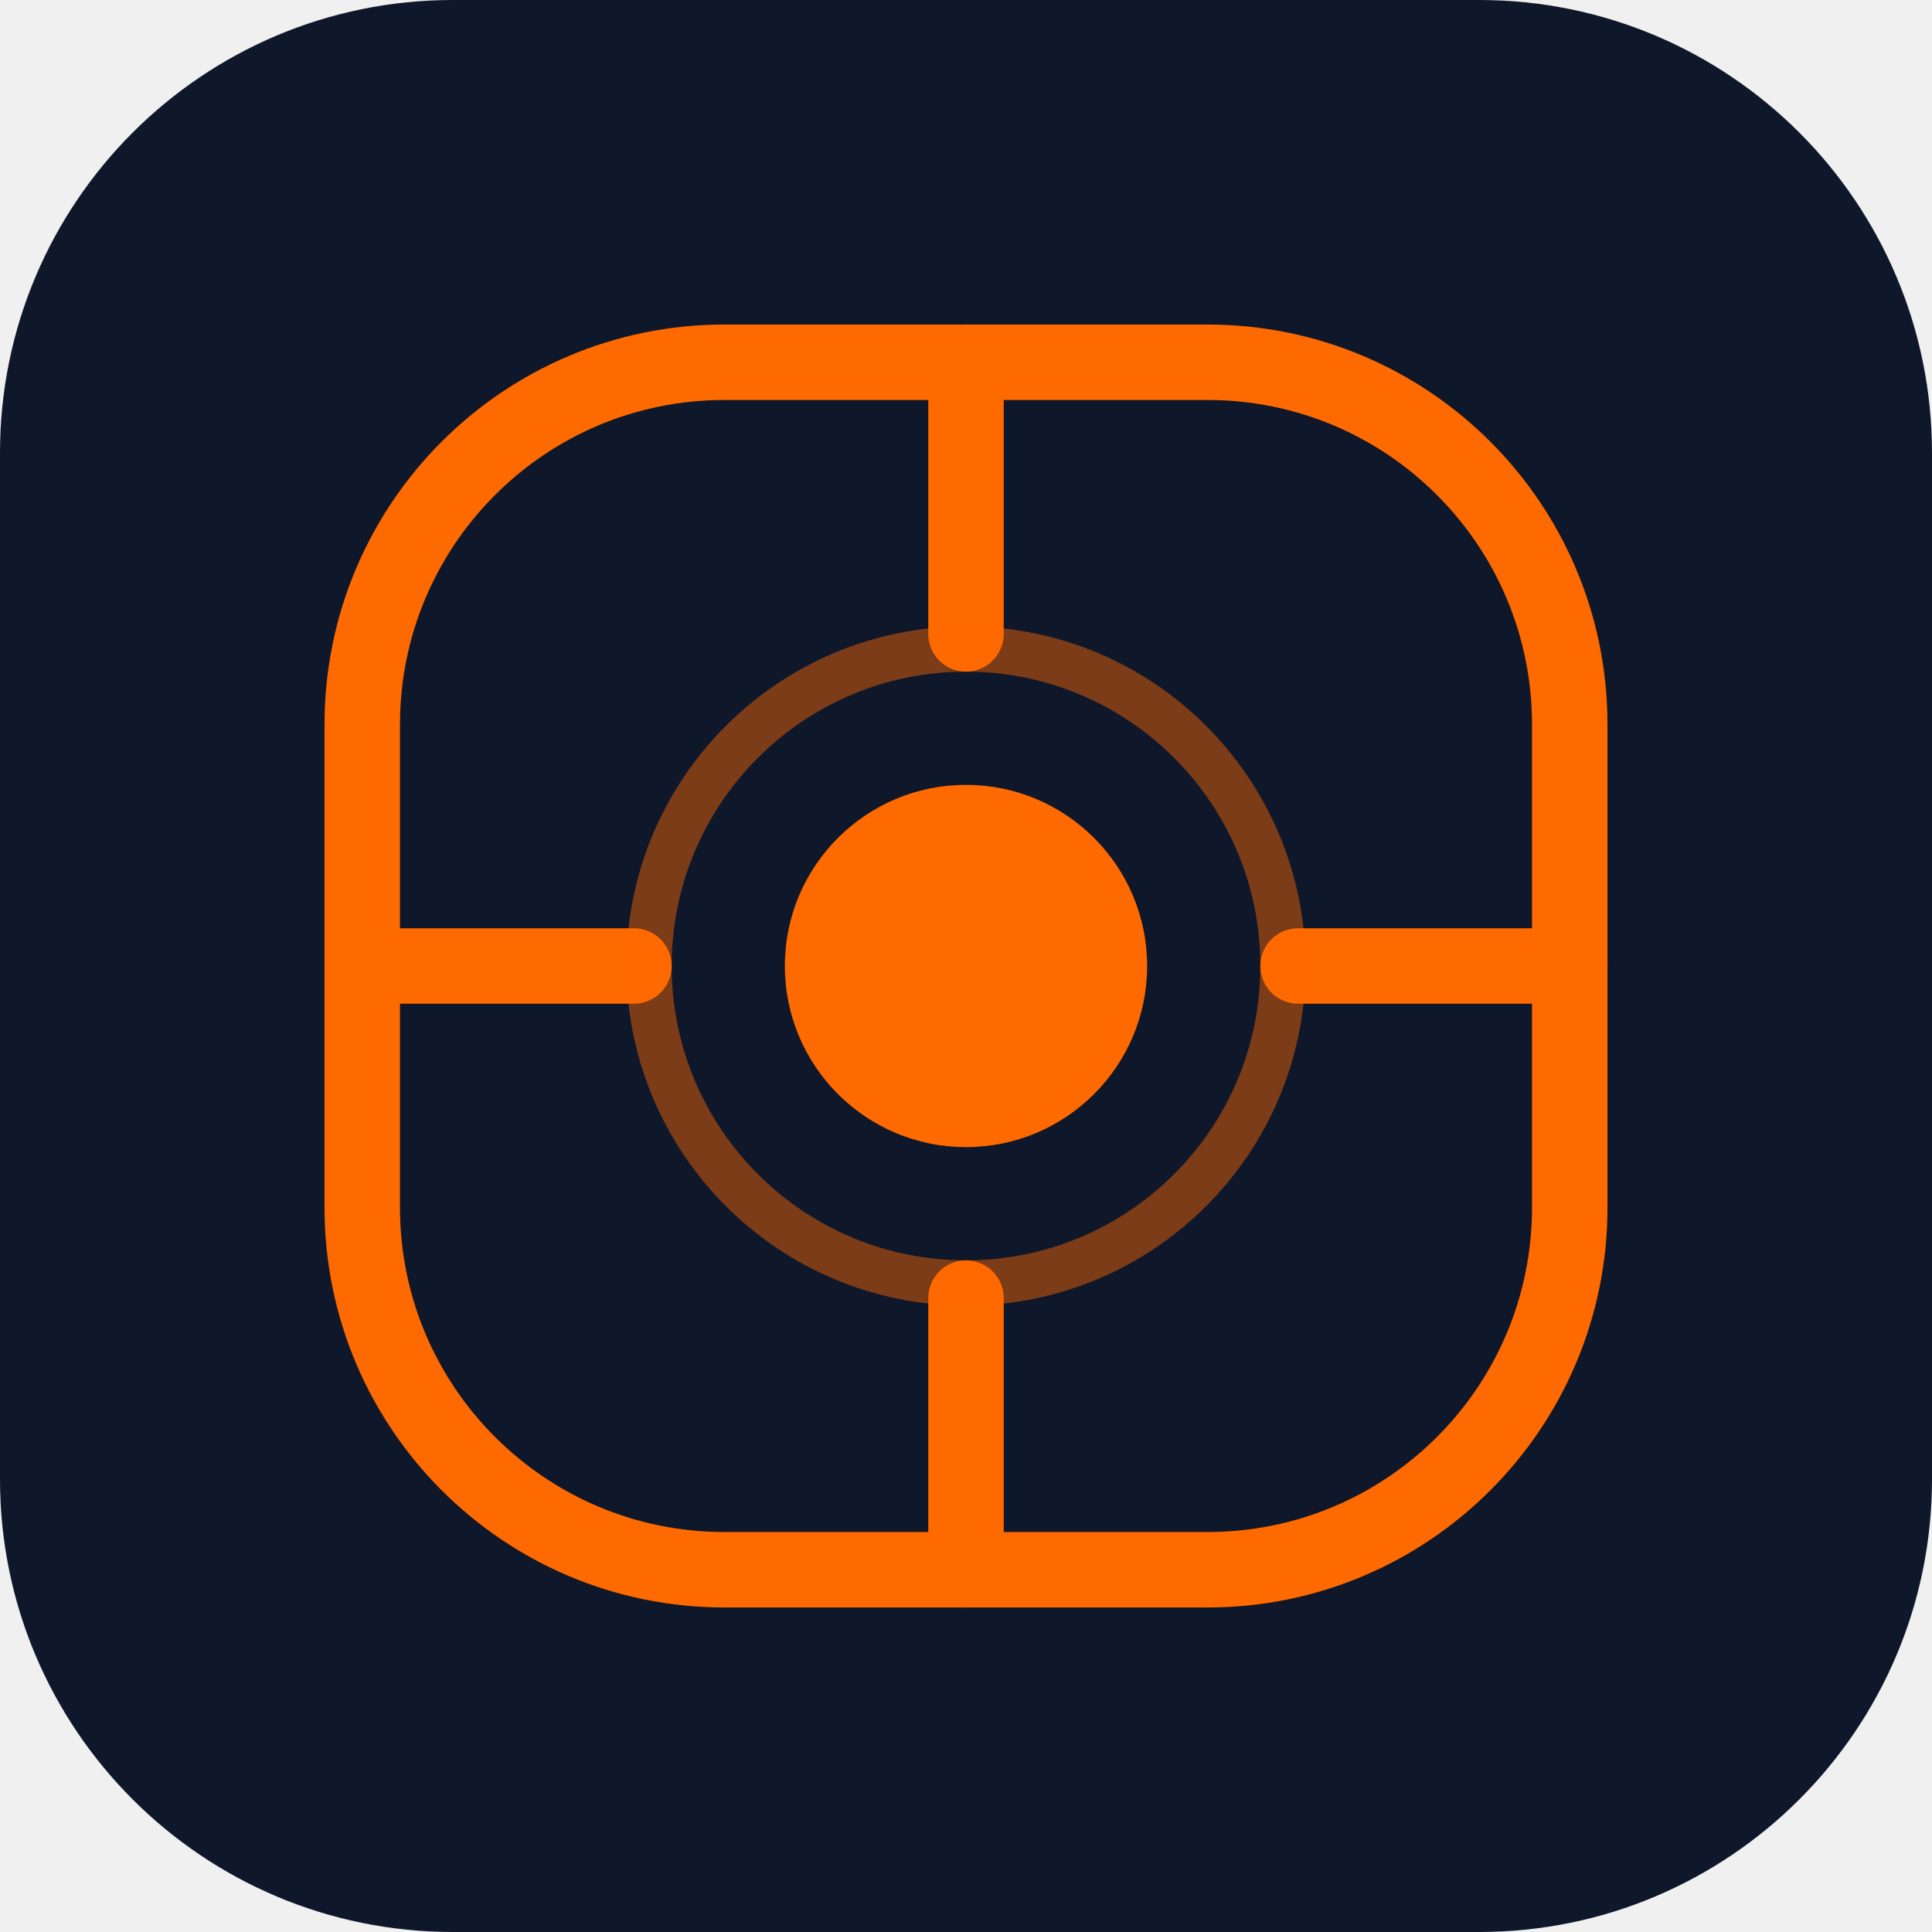
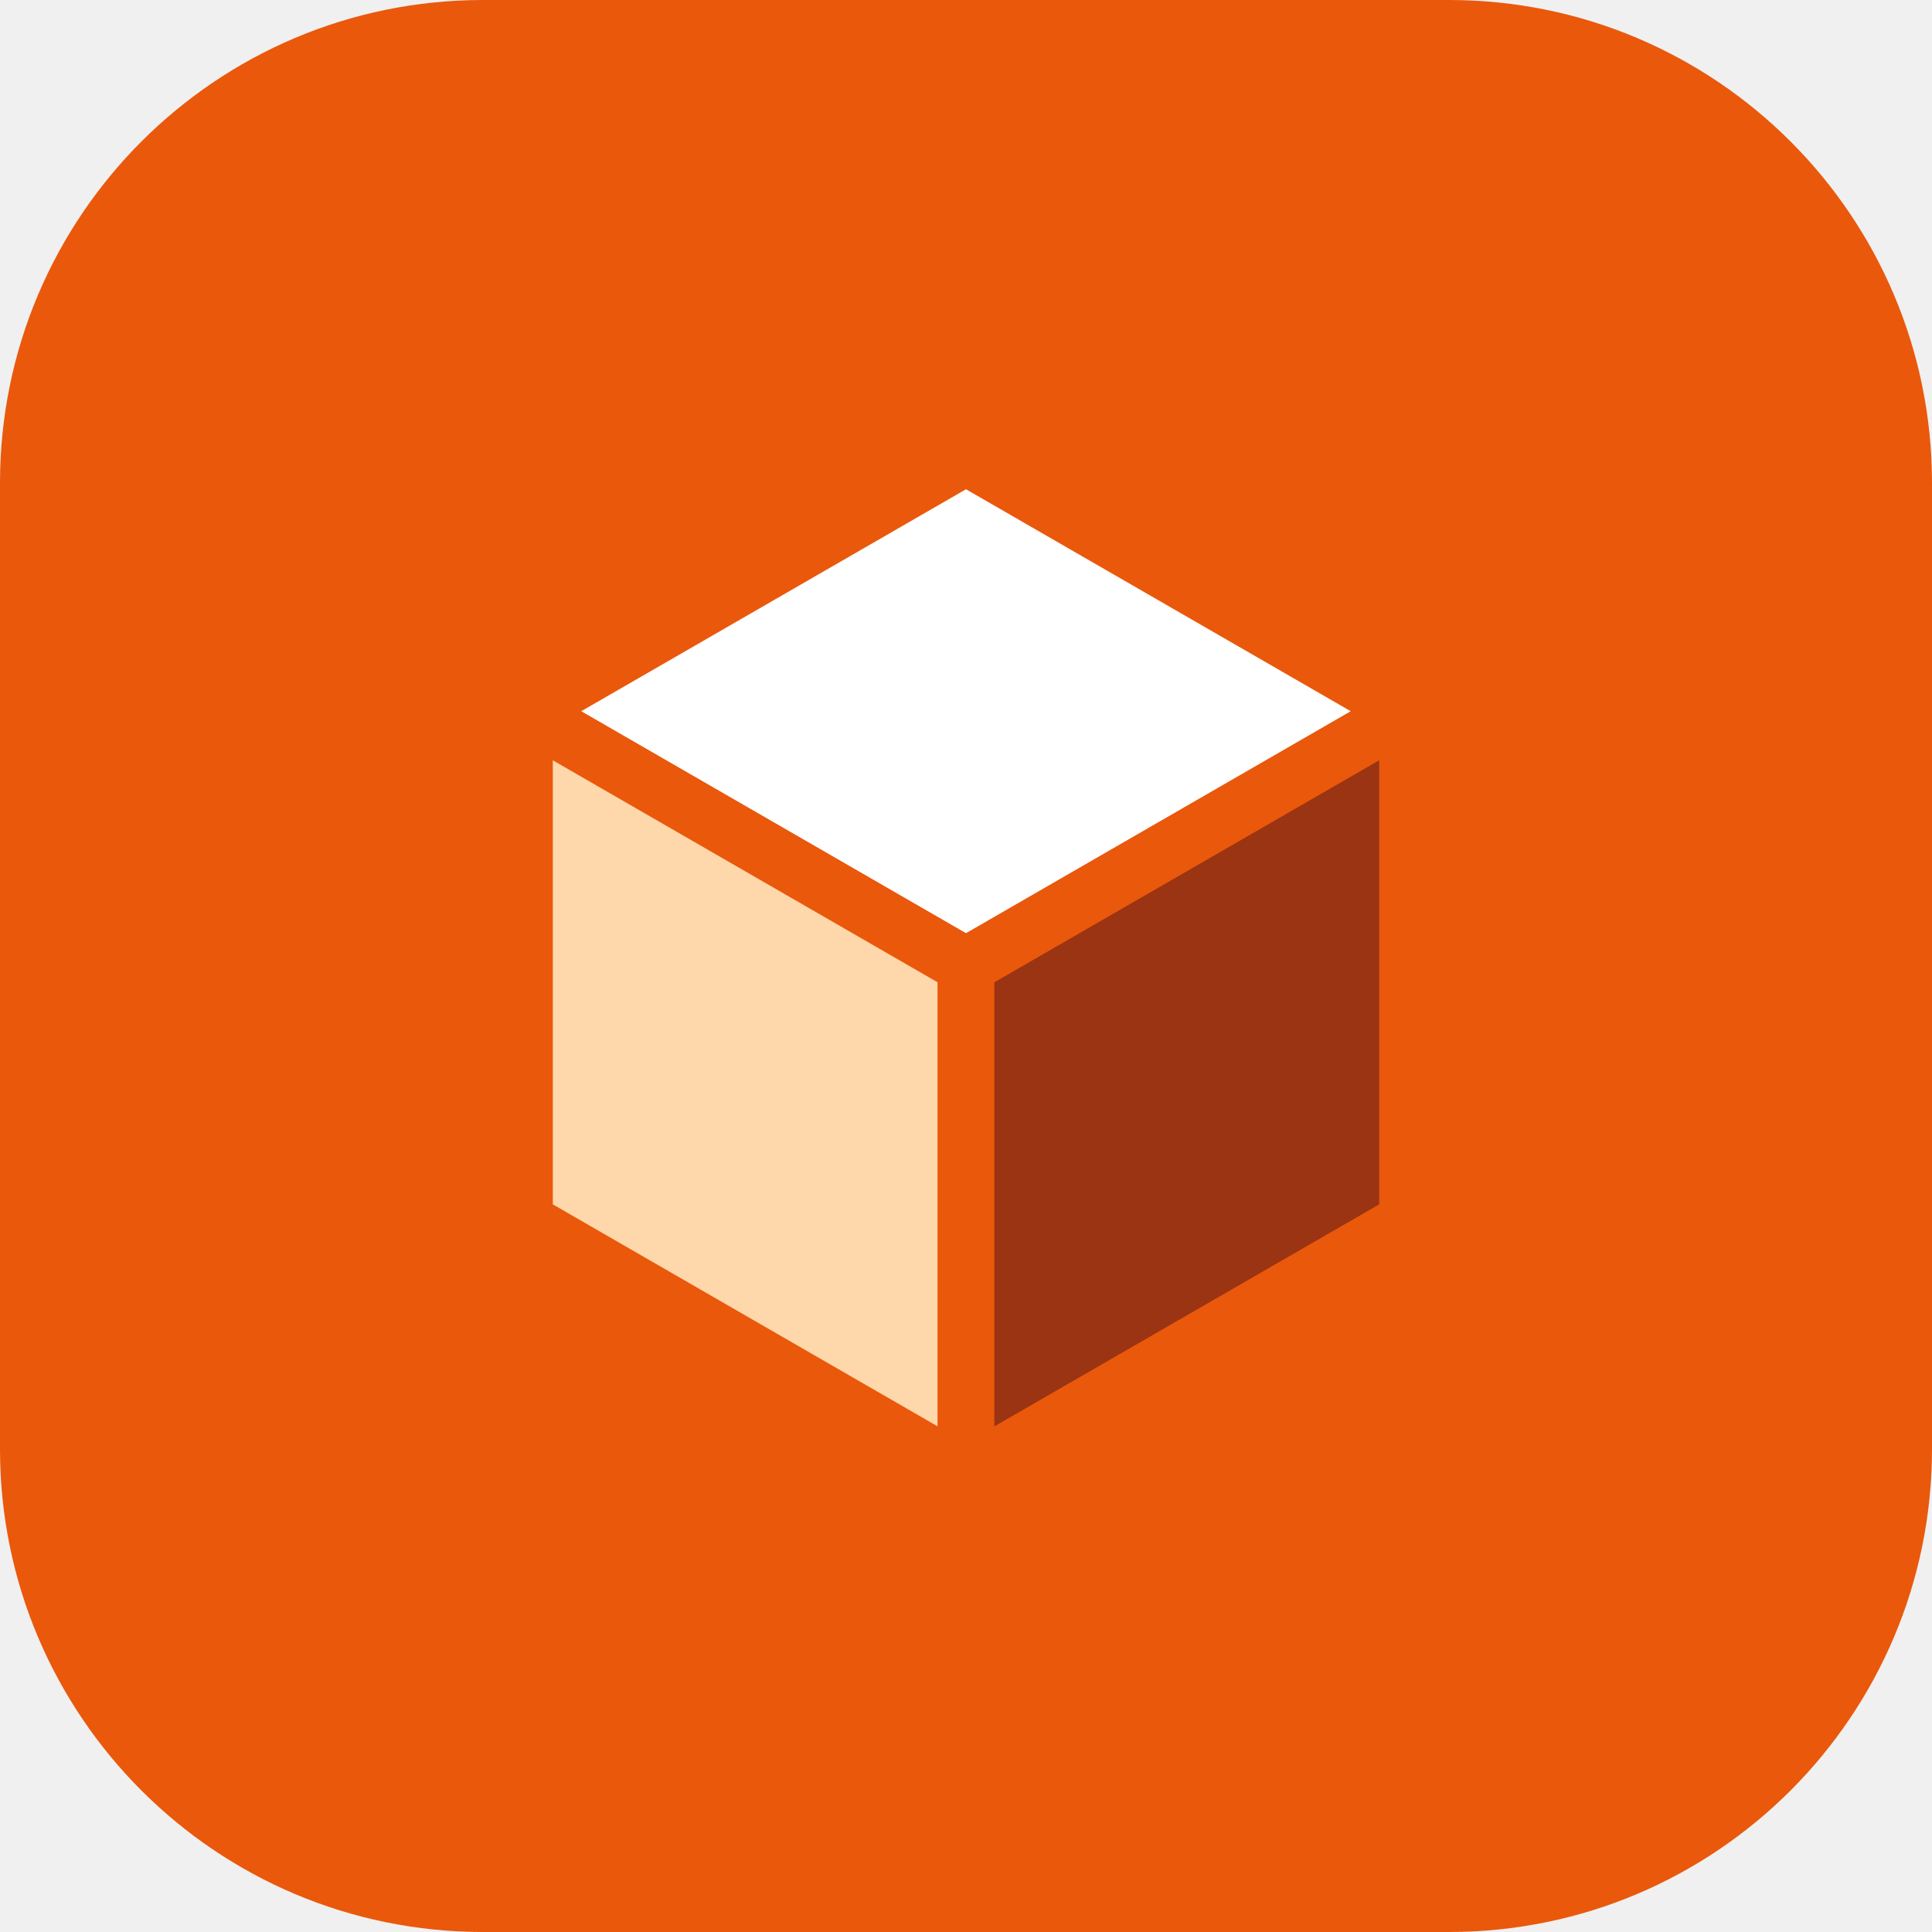
- <svg xmlns="http://www.w3.org/2000/svg" viewBox="0 0 512 512" fill="none">
-   <rect width="512" height="512" rx="120" fill="#0F172A" />
-   <g transform="translate(64 64) scale(8)" stroke="#FF6A00">
-     <rect x="4" y="4" width="40" height="40" rx="12" stroke-width="2.5" />
-     <path d="M24 4v9M24 35v9M4 24h9M35 24h9" stroke-width="2.5" stroke-linecap="round" />
-     <circle cx="24" cy="24" r="6" fill="#FF6A00" stroke="none" />
-     <circle cx="24" cy="24" r="10.5" stroke-width="1.5" stroke-opacity="0.45" />
+ <svg xmlns="http://www.w3.org/2000/svg" width="512" height="512" viewBox="0 0 512 512" fill="none">
+   <rect width="512" height="512" rx="128" fill="#EA580C" />
+   <g transform="translate(96 96) scale(5)" stroke="#EA580C" stroke-width="3" stroke-linejoin="round">
+     <path d="M32 5L55.4 18.5L32 32L8.6 18.5Z" fill="#FFFFFF" />
+     <path d="M8.6 18.5L32 32V59L8.6 45.5Z" fill="#FED7AA" />
+     <path d="M55.4 18.5V45.5L32 59V32Z" fill="#9A3412" />
  </g>
</svg>
